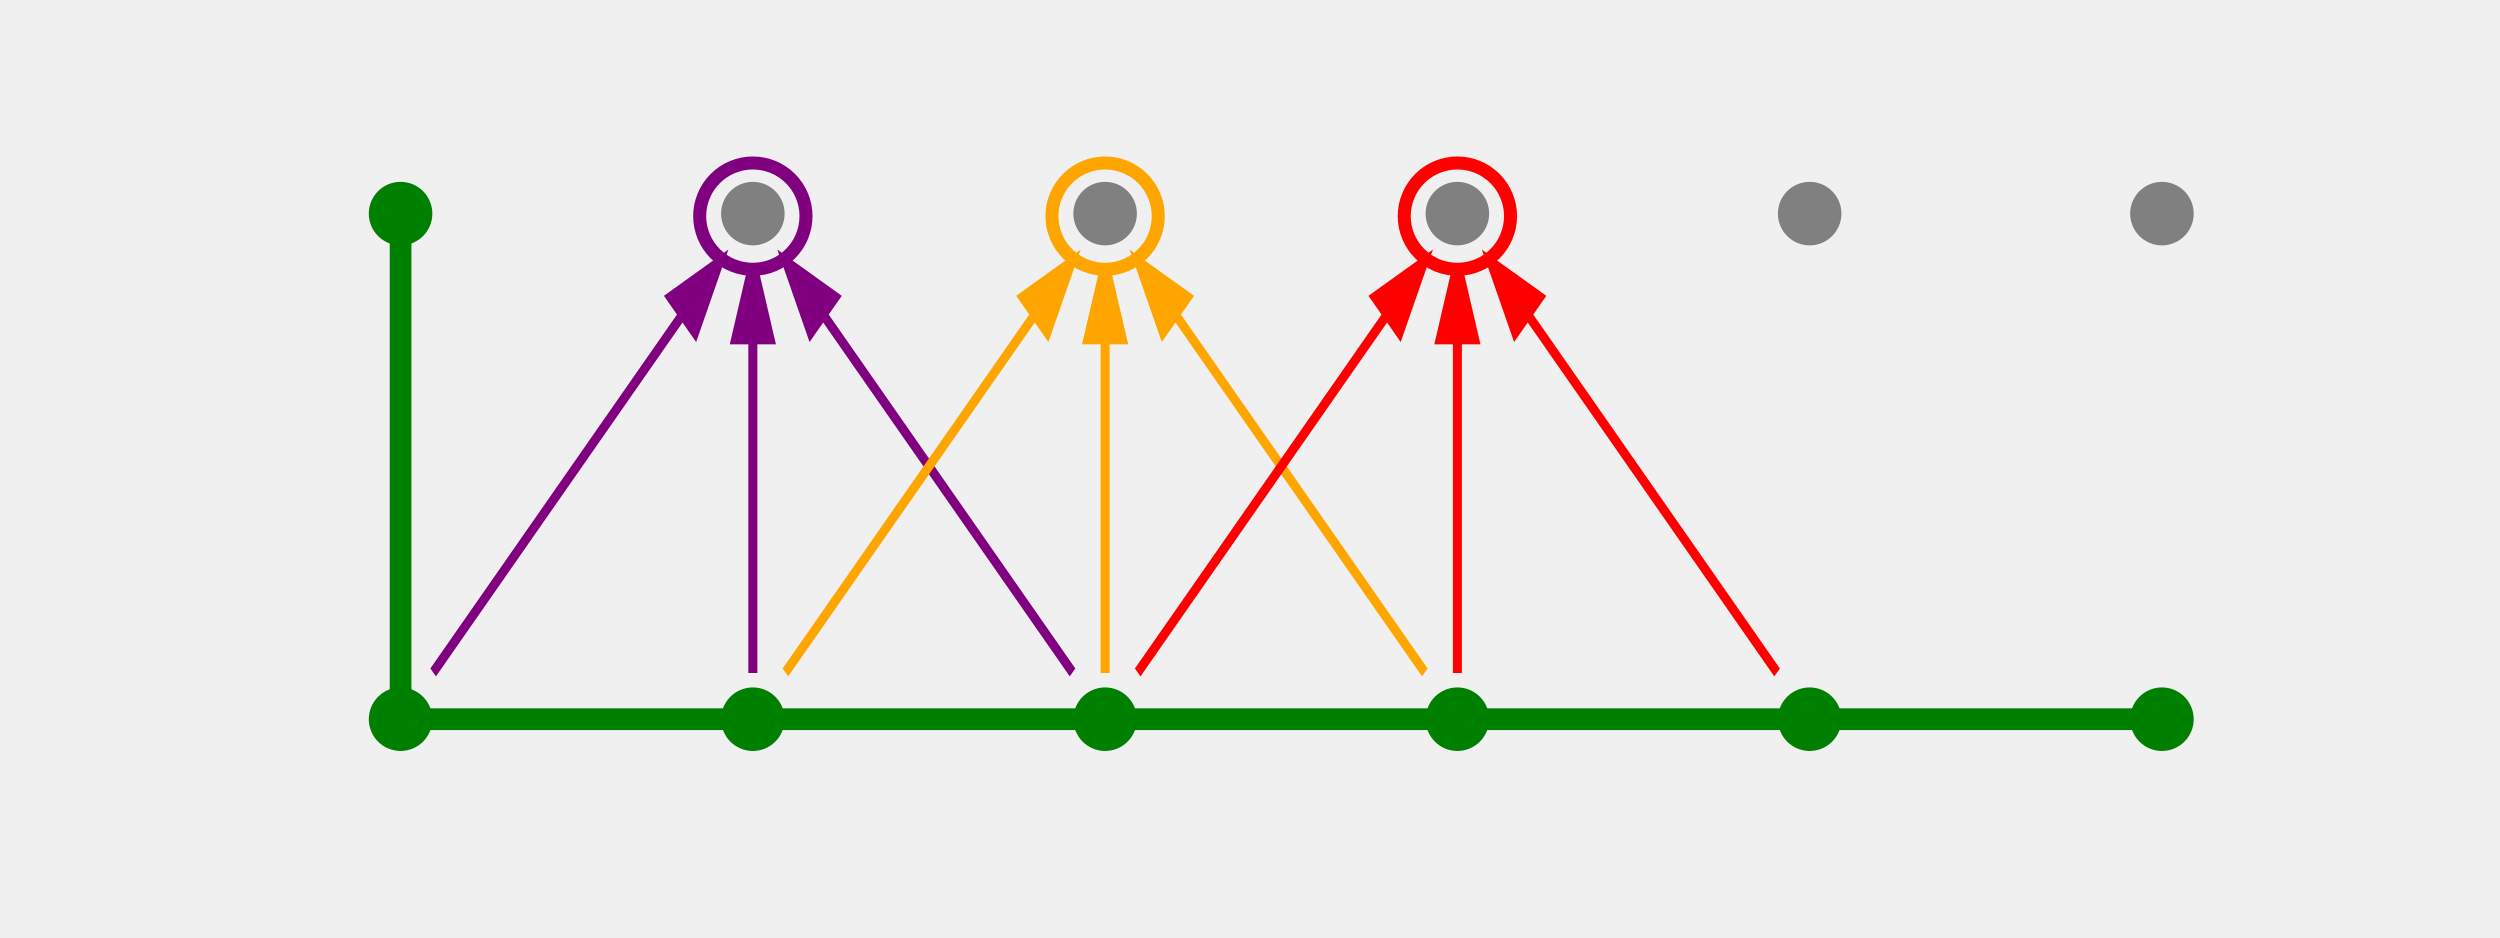
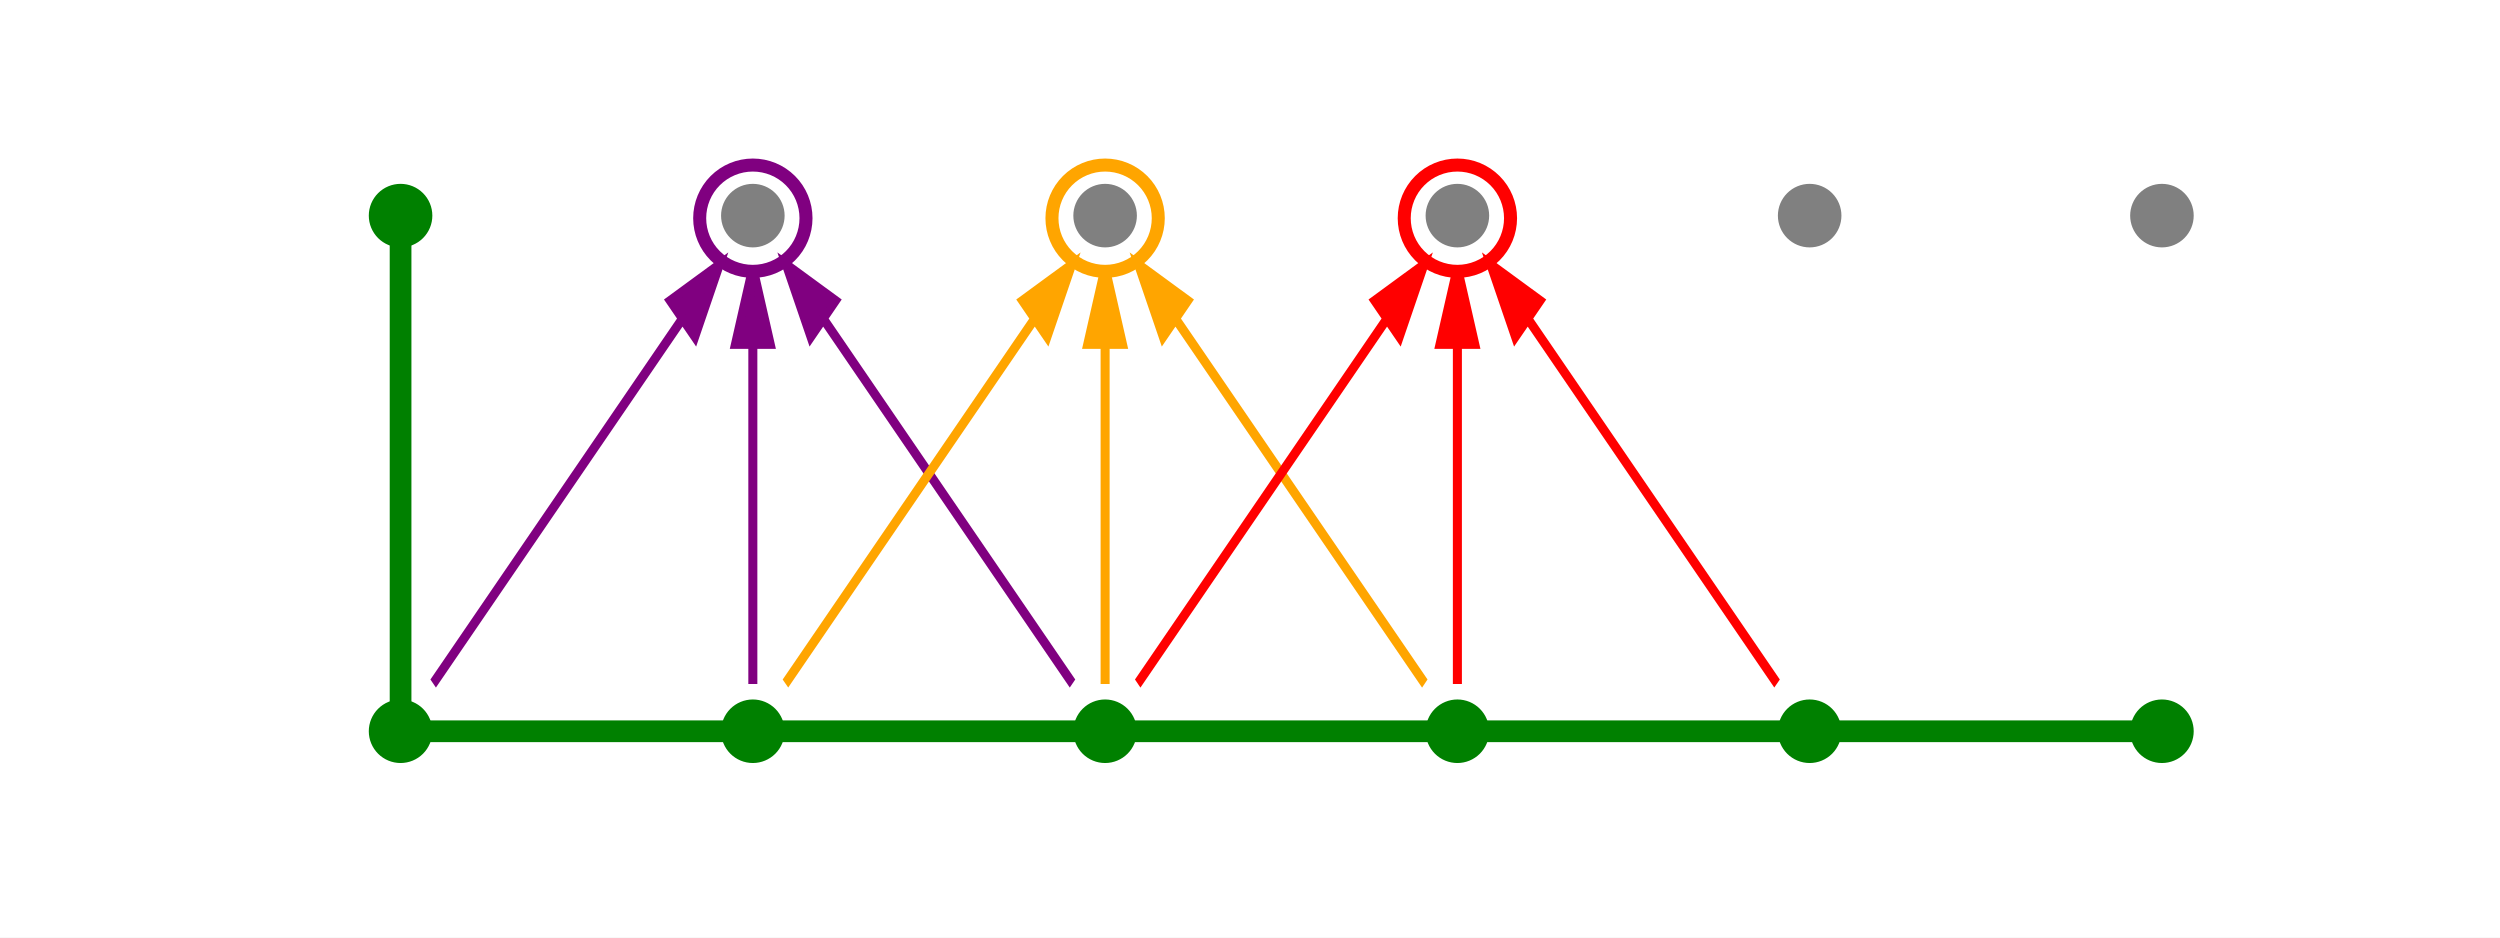
<svg xmlns="http://www.w3.org/2000/svg" xmlns:xlink="http://www.w3.org/1999/xlink" width="576pt" height="216pt" viewBox="0 0 576 216" version="1.1">
  <defs>
    <style type="text/css">*{stroke-linejoin: round; stroke-linecap: butt}</style>
  </defs>
  <g id="figure_1">
    <g id="patch_1">
-       <path d="M 0 216  L 576 216  L 576 0  L 0 0  L 0 216  z " style="fill: none" />
+       <path d="M 0 216  L 576 216  L 576 0  L 0 0  z " style="fill: #ffffff" />
    </g>
    <g id="axes_1">
      <g id="PathCollection_1">
        <defs>
-           <path id="m23c674fdb7" d="M 0 7.071  C 1.875 7.071 3.674 6.326 5 5  C 6.326 3.674 7.071 1.875 7.071 0  C 7.071 -1.875 6.326 -3.674 5 -5  C 3.674 -6.326 1.875 -7.071 0 -7.071  C -1.875 -7.071 -3.674 -6.326 -5 -5  C -6.326 -3.674 -7.071 -1.875 -7.071 0  C -7.071 1.875 -6.326 3.674 -5 5  C -3.674 6.326 -1.875 7.071 0 7.071  z " style="stroke: #008000; stroke-width: 0.5" />
+           <path id="m0ab32a429b" d="M 0 7.071  C 1.875 7.071 3.674 6.326 5 5  C 6.326 3.674 7.071 1.875 7.071 0  C 7.071 -1.875 6.326 -3.674 5 -5  C 3.674 -6.326 1.875 -7.071 0 -7.071  C -1.875 -7.071 -3.674 -6.326 -5 -5  C -6.326 -3.674 -7.071 -1.875 -7.071 0  C -7.071 1.875 -6.326 3.674 -5 5  C -3.674 6.326 -1.875 7.071 0 7.071  z " style="stroke: #008000; stroke-width: 0.5" />
        </defs>
-         <g clip-path="url(#p615f645c98)">
-           <use xlink:href="#m23c674fdb7" x="92.291" y="165.703" style="fill: #008000; stroke: #008000; stroke-width: 0.5" />
+         <g clip-path="url(#p3df70348dd)">
+           <use xlink:href="#m0ab32a429b" x="92.291" y="168.48" style="fill: #008000; stroke: #008000; stroke-width: 0.5" />
        </g>
      </g>
      <g id="PathCollection_2">
-         <g clip-path="url(#p615f645c98)">
-           <use xlink:href="#m23c674fdb7" x="173.455" y="165.703" style="fill: #008000; stroke: #008000; stroke-width: 0.5" />
+         <g clip-path="url(#p3df70348dd)">
+           <use xlink:href="#m0ab32a429b" x="173.455" y="168.48" style="fill: #008000; stroke: #008000; stroke-width: 0.5" />
        </g>
      </g>
      <g id="PathCollection_3">
-         <g clip-path="url(#p615f645c98)">
-           <use xlink:href="#m23c674fdb7" x="254.618" y="165.703" style="fill: #008000; stroke: #008000; stroke-width: 0.5" />
+         <g clip-path="url(#p3df70348dd)">
+           <use xlink:href="#m0ab32a429b" x="254.618" y="168.48" style="fill: #008000; stroke: #008000; stroke-width: 0.5" />
        </g>
      </g>
      <g id="PathCollection_4">
-         <g clip-path="url(#p615f645c98)">
-           <use xlink:href="#m23c674fdb7" x="335.782" y="165.703" style="fill: #008000; stroke: #008000; stroke-width: 0.5" />
+         <g clip-path="url(#p3df70348dd)">
+           <use xlink:href="#m0ab32a429b" x="335.782" y="168.48" style="fill: #008000; stroke: #008000; stroke-width: 0.5" />
        </g>
      </g>
      <g id="PathCollection_5">
-         <g clip-path="url(#p615f645c98)">
-           <use xlink:href="#m23c674fdb7" x="416.945" y="165.703" style="fill: #008000; stroke: #008000; stroke-width: 0.5" />
+         <g clip-path="url(#p3df70348dd)">
+           <use xlink:href="#m0ab32a429b" x="416.945" y="168.48" style="fill: #008000; stroke: #008000; stroke-width: 0.5" />
        </g>
      </g>
      <g id="PathCollection_6">
-         <g clip-path="url(#p615f645c98)">
-           <use xlink:href="#m23c674fdb7" x="498.109" y="165.703" style="fill: #008000; stroke: #008000; stroke-width: 0.5" />
+         <g clip-path="url(#p3df70348dd)">
+           <use xlink:href="#m0ab32a429b" x="498.109" y="168.48" style="fill: #008000; stroke: #008000; stroke-width: 0.5" />
        </g>
      </g>
      <g id="PathCollection_7">
-         <g clip-path="url(#p615f645c98)">
-           <use xlink:href="#m23c674fdb7" x="92.291" y="49.217" style="fill: #008000; stroke: #008000; stroke-width: 0.5" />
+         <g clip-path="url(#p3df70348dd)">
+           <use xlink:href="#m0ab32a429b" x="92.291" y="49.68" style="fill: #008000; stroke: #008000; stroke-width: 0.5" />
        </g>
      </g>
      <g id="PathCollection_8">
        <defs>
-           <path id="m9ca0722025" d="M 0 7.071  C 1.875 7.071 3.674 6.326 5 5  C 6.326 3.674 7.071 1.875 7.071 0  C 7.071 -1.875 6.326 -3.674 5 -5  C 3.674 -6.326 1.875 -7.071 0 -7.071  C -1.875 -7.071 -3.674 -6.326 -5 -5  C -6.326 -3.674 -7.071 -1.875 -7.071 0  C -7.071 1.875 -6.326 3.674 -5 5  C -3.674 6.326 -1.875 7.071 0 7.071  z " style="stroke: #808080; stroke-width: 0.5" />
+           <path id="md14dded985" d="M 0 7.071  C 1.875 7.071 3.674 6.326 5 5  C 6.326 3.674 7.071 1.875 7.071 0  C 7.071 -1.875 6.326 -3.674 5 -5  C 3.674 -6.326 1.875 -7.071 0 -7.071  C -1.875 -7.071 -3.674 -6.326 -5 -5  C -6.326 -3.674 -7.071 -1.875 -7.071 0  C -7.071 1.875 -6.326 3.674 -5 5  C -3.674 6.326 -1.875 7.071 0 7.071  z " style="stroke: #808080; stroke-width: 0.5" />
        </defs>
-         <g clip-path="url(#p615f645c98)">
-           <use xlink:href="#m9ca0722025" x="173.455" y="49.217" style="fill: #808080; stroke: #808080; stroke-width: 0.5" />
+         <g clip-path="url(#p3df70348dd)">
+           <use xlink:href="#md14dded985" x="173.455" y="49.68" style="fill: #808080; stroke: #808080; stroke-width: 0.5" />
        </g>
      </g>
      <g id="PathCollection_9">
-         <path d="M 173.455 62.047  C 176.703 62.047 179.818 60.757 182.115 58.46  C 184.412 56.163 185.702 53.048 185.702 49.8  C 185.702 46.552 184.412 43.436 182.115 41.139  C 179.818 38.843 176.703 37.552 173.455 37.552  C 170.206 37.552 167.091 38.843 164.794 41.139  C 162.498 43.436 161.207 46.552 161.207 49.8  C 161.207 53.048 162.498 56.163 164.794 58.46  C 167.091 60.757 170.206 62.047 173.455 62.047  L 173.455 62.047  z " clip-path="url(#p615f645c98)" style="fill: none; stroke: #800080; stroke-width: 3" />
+         <path d="M 173.455 62.521  C 176.703 62.521 179.818 61.231 182.115 58.934  C 184.412 56.638 185.702 53.522 185.702 50.274  C 185.702 47.026 184.412 43.91 182.115 41.614  C 179.818 39.317 176.703 38.027 173.455 38.027  C 170.206 38.027 167.091 39.317 164.794 41.614  C 162.498 43.91 161.207 47.026 161.207 50.274  C 161.207 53.522 162.498 56.638 164.794 58.934  C 167.091 61.231 170.206 62.521 173.455 62.521  L 173.455 62.521  z " clip-path="url(#p3df70348dd)" style="fill: none; stroke: #800080; stroke-width: 3" />
      </g>
      <g id="PathCollection_10">
-         <g clip-path="url(#p615f645c98)">
-           <use xlink:href="#m9ca0722025" x="254.618" y="49.217" style="fill: #808080; stroke: #808080; stroke-width: 0.5" />
+         <g clip-path="url(#p3df70348dd)">
+           <use xlink:href="#md14dded985" x="254.618" y="49.68" style="fill: #808080; stroke: #808080; stroke-width: 0.5" />
        </g>
      </g>
      <g id="PathCollection_11">
-         <path d="M 254.618 62.047  C 257.866 62.047 260.982 60.757 263.278 58.46  C 265.575 56.163 266.866 53.048 266.866 49.8  C 266.866 46.552 265.575 43.436 263.278 41.139  C 260.982 38.843 257.866 37.552 254.618 37.552  C 251.37 37.552 248.255 38.843 245.958 41.139  C 243.661 43.436 242.371 46.552 242.371 49.8  C 242.371 53.048 243.661 56.163 245.958 58.46  C 248.255 60.757 251.37 62.047 254.618 62.047  L 254.618 62.047  z " clip-path="url(#p615f645c98)" style="fill: none; stroke: #ffa500; stroke-width: 3" />
+         <path d="M 254.618 62.521  C 257.866 62.521 260.982 61.231 263.278 58.934  C 265.575 56.638 266.866 53.522 266.866 50.274  C 266.866 47.026 265.575 43.91 263.278 41.614  C 260.982 39.317 257.866 38.027 254.618 38.027  C 251.37 38.027 248.255 39.317 245.958 41.614  C 243.661 43.91 242.371 47.026 242.371 50.274  C 242.371 53.522 243.661 56.638 245.958 58.934  C 248.255 61.231 251.37 62.521 254.618 62.521  L 254.618 62.521  z " clip-path="url(#p3df70348dd)" style="fill: none; stroke: #ffa500; stroke-width: 3" />
      </g>
      <g id="PathCollection_12">
-         <g clip-path="url(#p615f645c98)">
-           <use xlink:href="#m9ca0722025" x="335.782" y="49.217" style="fill: #808080; stroke: #808080; stroke-width: 0.5" />
+         <g clip-path="url(#p3df70348dd)">
+           <use xlink:href="#md14dded985" x="335.782" y="49.68" style="fill: #808080; stroke: #808080; stroke-width: 0.5" />
        </g>
      </g>
      <g id="PathCollection_13">
-         <path d="M 335.782 62.047  C 339.03 62.047 342.145 60.757 344.442 58.46  C 346.739 56.163 348.029 53.048 348.029 49.8  C 348.029 46.552 346.739 43.436 344.442 41.139  C 342.145 38.843 339.03 37.552 335.782 37.552  C 332.534 37.552 329.418 38.843 327.122 41.139  C 324.825 43.436 323.534 46.552 323.534 49.8  C 323.534 53.048 324.825 56.163 327.122 58.46  C 329.418 60.757 332.534 62.047 335.782 62.047  L 335.782 62.047  z " clip-path="url(#p615f645c98)" style="fill: none; stroke: #ff0000; stroke-width: 3" />
+         <path d="M 335.782 62.521  C 339.03 62.521 342.145 61.231 344.442 58.934  C 346.739 56.638 348.029 53.522 348.029 50.274  C 348.029 47.026 346.739 43.91 344.442 41.614  C 342.145 39.317 339.03 38.027 335.782 38.027  C 332.534 38.027 329.418 39.317 327.122 41.614  C 324.825 43.91 323.534 47.026 323.534 50.274  C 323.534 53.522 324.825 56.638 327.122 58.934  C 329.418 61.231 332.534 62.521 335.782 62.521  L 335.782 62.521  z " clip-path="url(#p3df70348dd)" style="fill: none; stroke: #ff0000; stroke-width: 3" />
      </g>
      <g id="PathCollection_14">
-         <g clip-path="url(#p615f645c98)">
-           <use xlink:href="#m9ca0722025" x="416.945" y="49.217" style="fill: #808080; stroke: #808080; stroke-width: 0.5" />
+         <g clip-path="url(#p3df70348dd)">
+           <use xlink:href="#md14dded985" x="416.945" y="49.68" style="fill: #808080; stroke: #808080; stroke-width: 0.5" />
        </g>
      </g>
      <g id="PathCollection_15">
-         <g clip-path="url(#p615f645c98)">
-           <use xlink:href="#m9ca0722025" x="498.109" y="49.217" style="fill: #808080; stroke: #808080; stroke-width: 0.5" />
+         <g clip-path="url(#p3df70348dd)">
+           <use xlink:href="#md14dded985" x="498.109" y="49.68" style="fill: #808080; stroke: #808080; stroke-width: 0.5" />
        </g>
      </g>
      <g id="patch_2">
-         <path d="M 165.831 60.159  L 160.091 76.633  L 157.251 72.555  L 100.436 154.095  L 100.379 154.013  L 157.193 72.473  L 154.352 68.396  z " clip-path="url(#p615f645c98)" style="fill: #800080; stroke: #800080; stroke-width: 2; stroke-linejoin: miter" />
+         <path d="M 165.831 60.839  L 160.091 77.64  L 157.251 73.482  L 100.436 156.642  L 100.379 156.558  L 157.193 73.398  L 154.352 69.24  z " clip-path="url(#p3df70348dd)" style="fill: #800080; stroke: #800080; stroke-width: 2; stroke-linejoin: miter" />
      </g>
      <g id="patch_3">
-         <path d="M 173.455 60.866  L 177.513 78.339  L 173.495 78.339  L 173.495 154.054  L 173.414 154.054  L 173.414 78.339  L 169.396 78.339  z " clip-path="url(#p615f645c98)" style="fill: #800080; stroke: #800080; stroke-width: 2; stroke-linejoin: miter" />
+         <path d="M 173.455 61.56  L 177.513 79.38  L 173.495 79.38  L 173.495 156.6  L 173.414 156.6  L 173.414 79.38  L 169.396 79.38  z " clip-path="url(#p3df70348dd)" style="fill: #800080; stroke: #800080; stroke-width: 2; stroke-linejoin: miter" />
      </g>
      <g id="patch_4">
-         <path d="M 181.079 60.159  L 192.557 68.396  L 189.716 72.473  L 246.531 154.013  L 246.473 154.095  L 189.659 72.555  L 186.818 76.633  z " clip-path="url(#p615f645c98)" style="fill: #800080; stroke: #800080; stroke-width: 2; stroke-linejoin: miter" />
+         <path d="M 181.079 60.839  L 192.557 69.24  L 189.716 73.398  L 246.531 156.558  L 246.473 156.642  L 189.659 73.482  L 186.818 77.64  z " clip-path="url(#p3df70348dd)" style="fill: #800080; stroke: #800080; stroke-width: 2; stroke-linejoin: miter" />
      </g>
      <g id="patch_5">
-         <path d="M 246.994 60.159  L 241.255 76.633  L 238.414 72.555  L 181.6 154.095  L 181.542 154.013  L 238.357 72.473  L 235.516 68.396  z " clip-path="url(#p615f645c98)" style="fill: #ffa500; stroke: #ffa500; stroke-width: 2; stroke-linejoin: miter" />
+         <path d="M 246.994 60.839  L 241.255 77.64  L 238.414 73.482  L 181.6 156.642  L 181.542 156.558  L 238.357 73.398  L 235.516 69.24  z " clip-path="url(#p3df70348dd)" style="fill: #ffa500; stroke: #ffa500; stroke-width: 2; stroke-linejoin: miter" />
      </g>
      <g id="patch_6">
-         <path d="M 254.618 60.866  L 258.676 78.339  L 254.659 78.339  L 254.659 154.054  L 254.578 154.054  L 254.578 78.339  L 250.56 78.339  z " clip-path="url(#p615f645c98)" style="fill: #ffa500; stroke: #ffa500; stroke-width: 2; stroke-linejoin: miter" />
+         <path d="M 254.618 61.56  L 258.676 79.38  L 254.659 79.38  L 254.659 156.6  L 254.578 156.6  L 254.578 79.38  L 250.56 79.38  z " clip-path="url(#p3df70348dd)" style="fill: #ffa500; stroke: #ffa500; stroke-width: 2; stroke-linejoin: miter" />
      </g>
      <g id="patch_7">
-         <path d="M 262.242 60.159  L 273.72 68.396  L 270.88 72.473  L 327.694 154.013  L 327.637 154.095  L 270.822 72.555  L 267.981 76.633  z " clip-path="url(#p615f645c98)" style="fill: #ffa500; stroke: #ffa500; stroke-width: 2; stroke-linejoin: miter" />
+         <path d="M 262.242 60.839  L 273.72 69.24  L 270.88 73.398  L 327.694 156.558  L 327.637 156.642  L 270.822 73.482  L 267.981 77.64  z " clip-path="url(#p3df70348dd)" style="fill: #ffa500; stroke: #ffa500; stroke-width: 2; stroke-linejoin: miter" />
      </g>
      <g id="patch_8">
-         <path d="M 328.158 60.159  L 322.419 76.633  L 319.578 72.555  L 262.763 154.095  L 262.706 154.013  L 319.52 72.473  L 316.68 68.396  z " clip-path="url(#p615f645c98)" style="fill: #ff0000; stroke: #ff0000; stroke-width: 2; stroke-linejoin: miter" />
+         <path d="M 328.158 60.839  L 322.419 77.64  L 319.578 73.482  L 262.763 156.642  L 262.706 156.558  L 319.52 73.398  L 316.68 69.24  z " clip-path="url(#p3df70348dd)" style="fill: #ff0000; stroke: #ff0000; stroke-width: 2; stroke-linejoin: miter" />
      </g>
      <g id="patch_9">
-         <path d="M 335.782 60.866  L 339.84 78.339  L 335.822 78.339  L 335.822 154.054  L 335.741 154.054  L 335.741 78.339  L 331.724 78.339  z " clip-path="url(#p615f645c98)" style="fill: #ff0000; stroke: #ff0000; stroke-width: 2; stroke-linejoin: miter" />
+         <path d="M 335.782 61.56  L 339.84 79.38  L 335.822 79.38  L 335.822 156.6  L 335.741 156.6  L 335.741 79.38  L 331.724 79.38  z " clip-path="url(#p3df70348dd)" style="fill: #ff0000; stroke: #ff0000; stroke-width: 2; stroke-linejoin: miter" />
      </g>
      <g id="patch_10">
-         <path d="M 343.406 60.159  L 354.884 68.396  L 352.043 72.473  L 408.858 154.013  L 408.8 154.095  L 351.986 72.555  L 349.145 76.633  z " clip-path="url(#p615f645c98)" style="fill: #ff0000; stroke: #ff0000; stroke-width: 2; stroke-linejoin: miter" />
+         <path d="M 343.406 60.839  L 354.884 69.24  L 352.043 73.398  L 408.858 156.558  L 408.8 156.642  L 351.986 73.482  L 349.145 77.64  z " clip-path="url(#p3df70348dd)" style="fill: #ff0000; stroke: #ff0000; stroke-width: 2; stroke-linejoin: miter" />
      </g>
      <g id="line2d_1">
-         <path d="M 92.291 165.703  L 92.291 49.217  " clip-path="url(#p615f645c98)" style="fill: none; stroke: #008000; stroke-width: 5; stroke-linecap: square" />
+         <path d="M 92.291 168.48  L 92.291 49.68  " clip-path="url(#p3df70348dd)" style="fill: none; stroke: #008000; stroke-width: 5; stroke-linecap: square" />
      </g>
      <g id="line2d_2">
-         <path d="M 92.291 165.703  L 498.109 165.703  " clip-path="url(#p615f645c98)" style="fill: none; stroke: #008000; stroke-width: 5; stroke-linecap: square" />
+         <path d="M 92.291 168.48  L 498.109 168.48  " clip-path="url(#p3df70348dd)" style="fill: none; stroke: #008000; stroke-width: 5; stroke-linecap: square" />
      </g>
    </g>
  </g>
  <defs>
-     <clipPath id="p615f645c98">
-       <rect x="72" y="25.92" width="446.4" height="163.08" />
+     <clipPath id="p3df70348dd">
+       <rect x="72" y="25.92" width="446.4" height="166.32" />
    </clipPath>
  </defs>
</svg>
